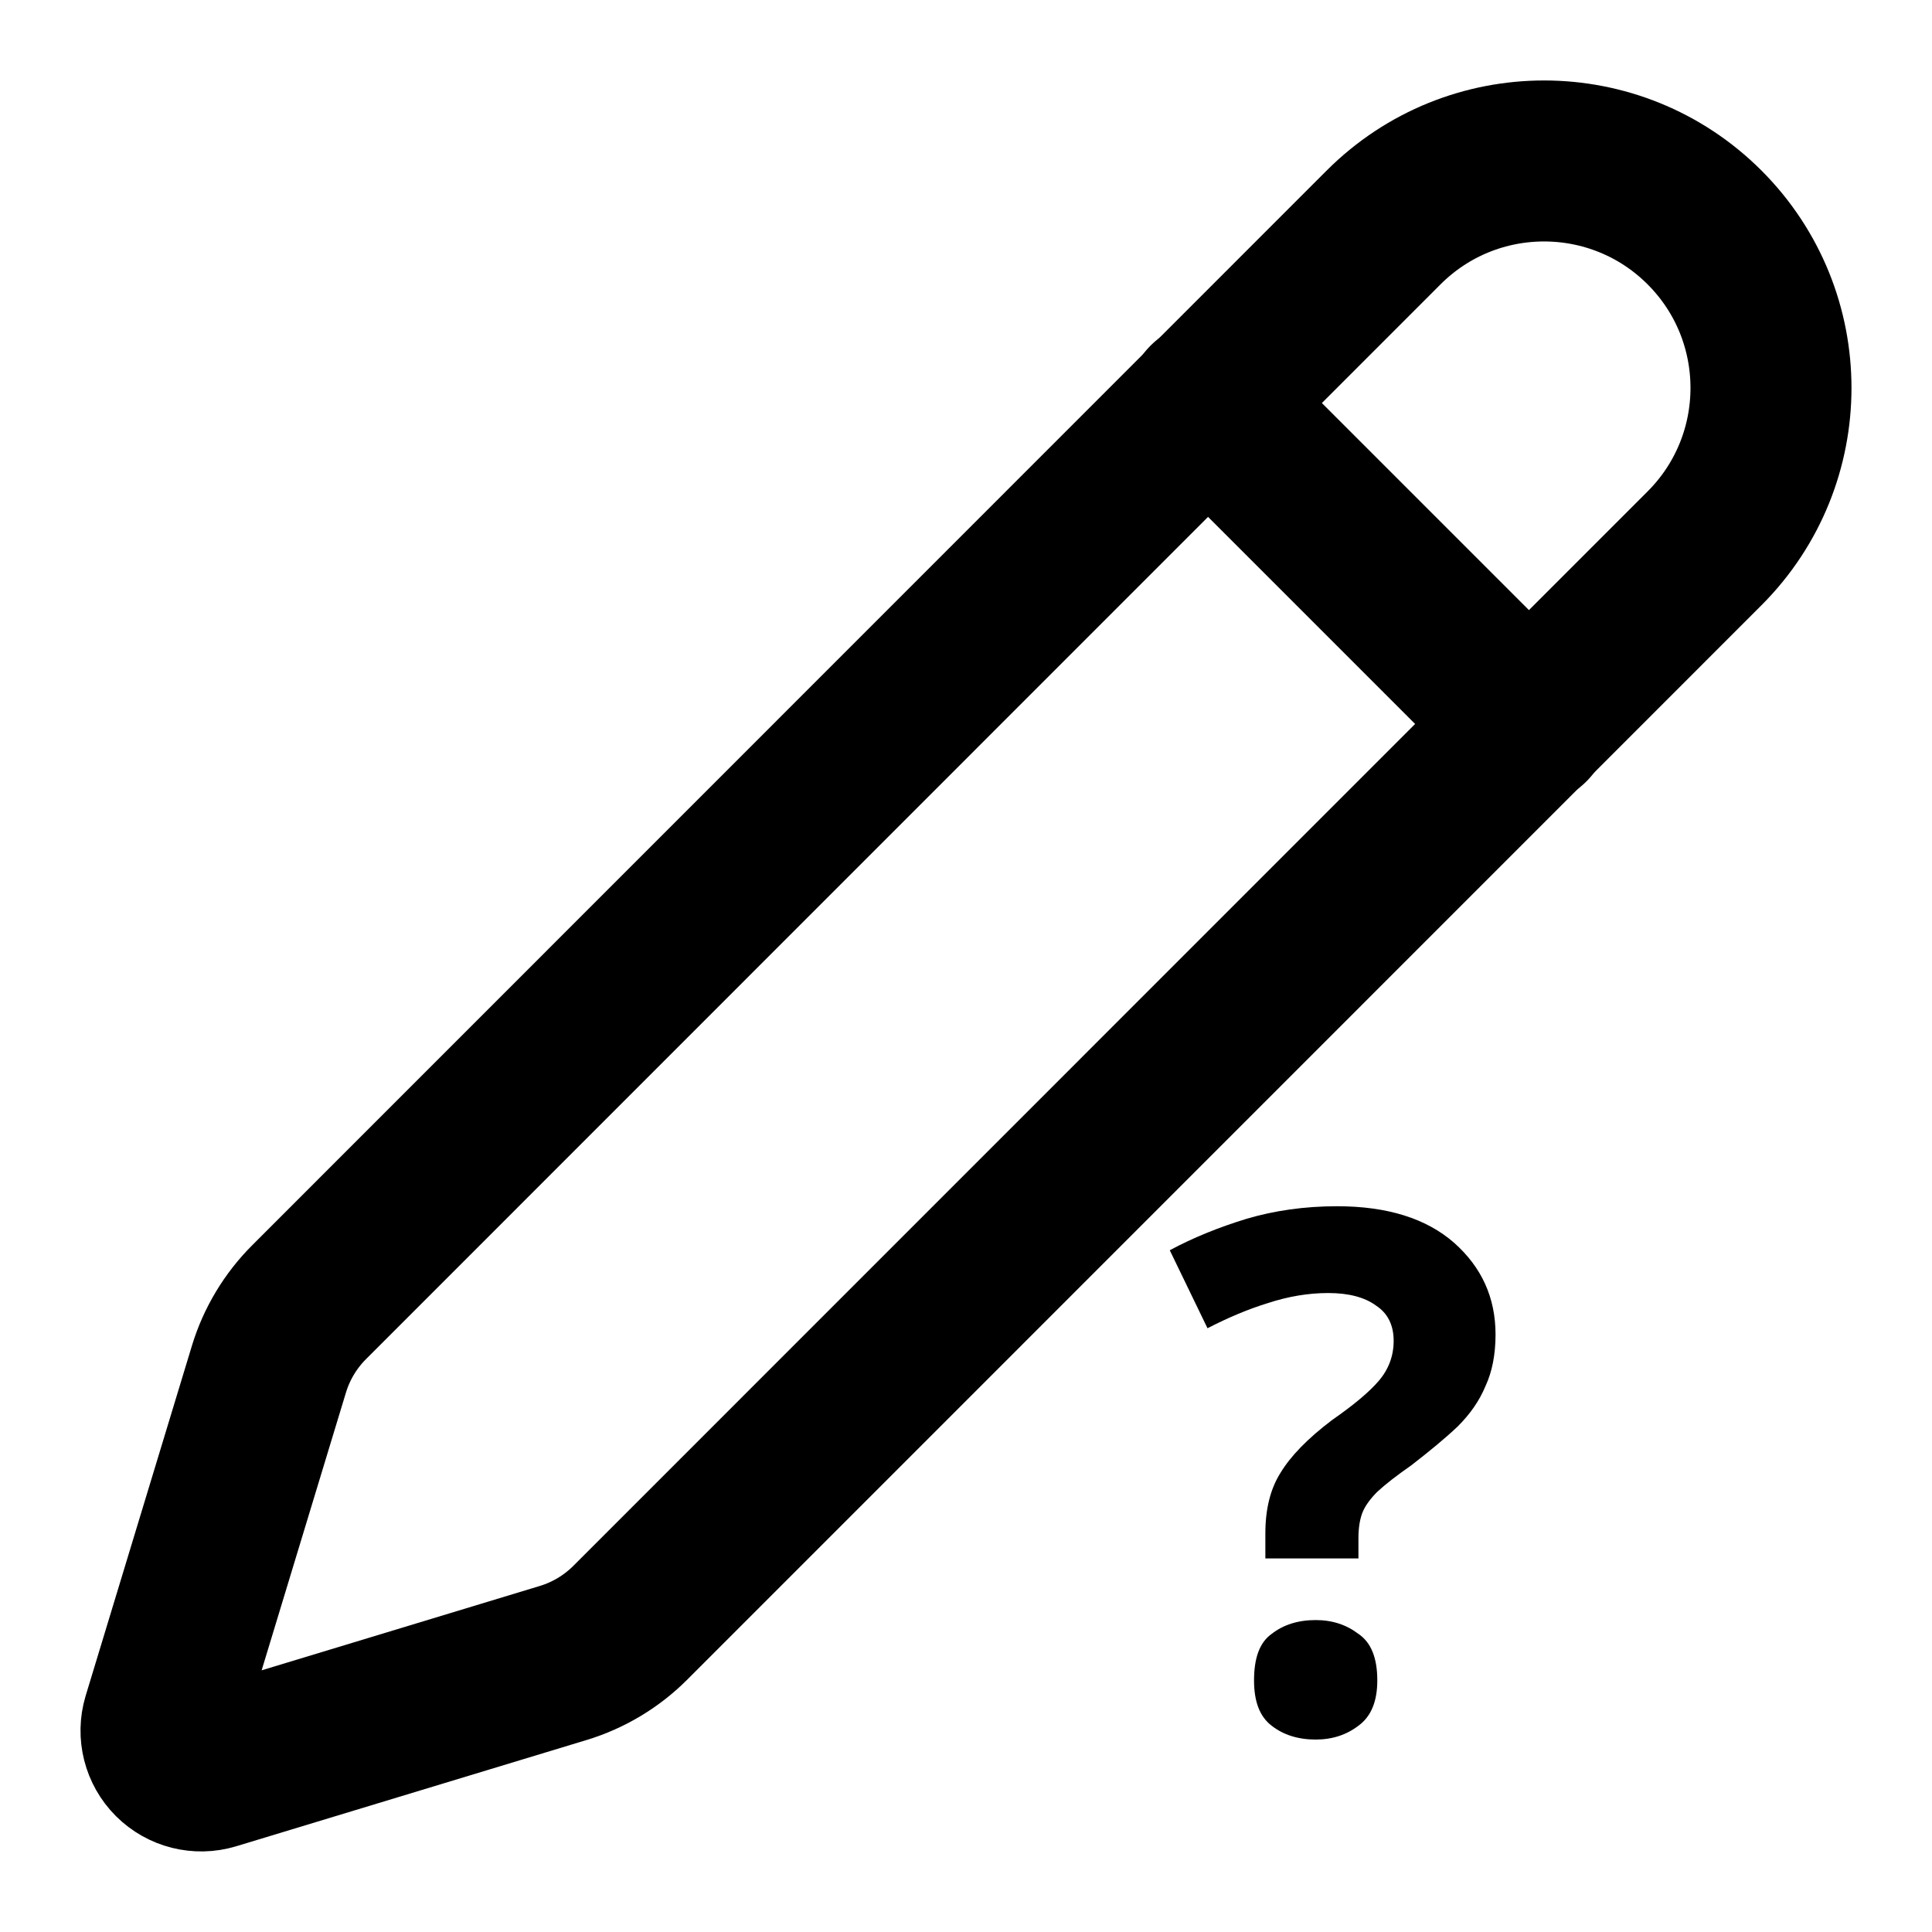
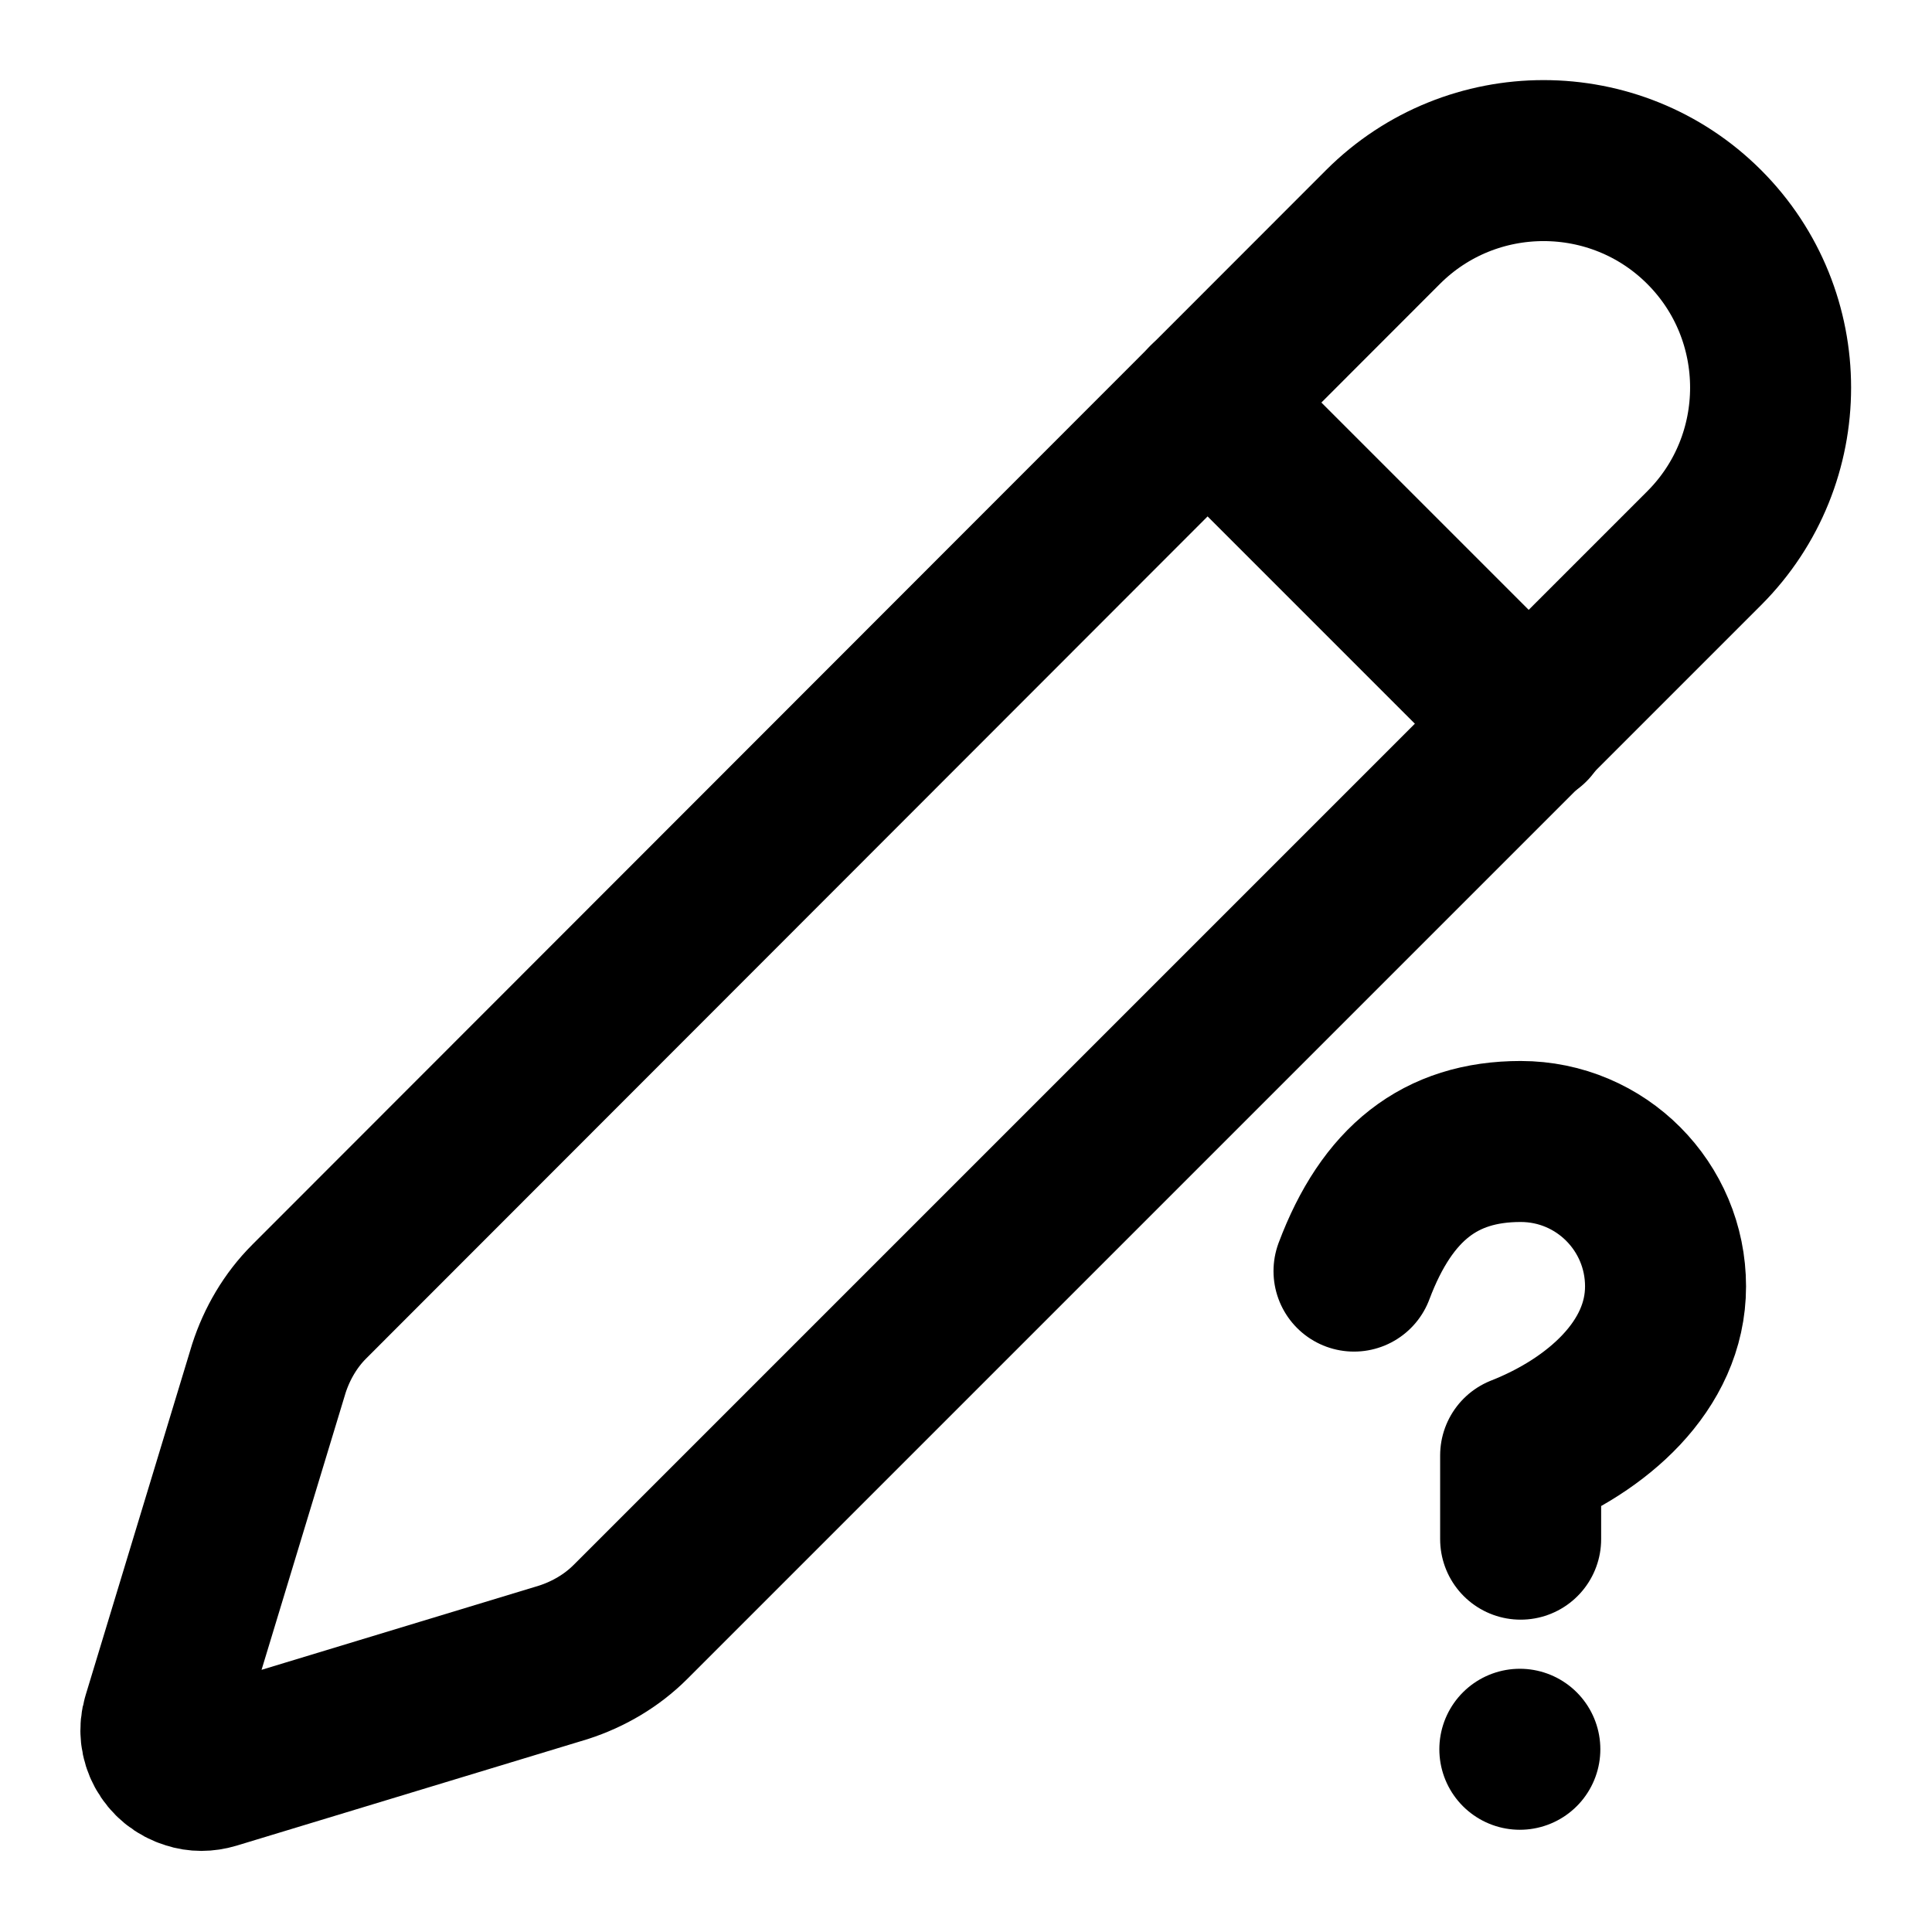
- <svg xmlns="http://www.w3.org/2000/svg" viewBox="0 0 24 24" fill="none" stroke="currentColor" stroke-width="2" stroke-linecap="round" stroke-linejoin="round" aria-hidden="true">
-   <path d="M21.174 6.812a1 1 0 0 0-3.986-3.987L3.842 16.174a2 2 0 0 0-.5.83l-1.321 4.352a.5.5 0 0 0 .623.622l4.353-1.32a2 2 0 0 0 .83-.497z" />
-   <path d="m15 5 4 4" />
-   <text x="14.5" y="21.5" font-size="9" font-weight="700" stroke="none" fill="currentColor" font-family="system-ui, sans-serif">?</text>
+ <svg xmlns="http://www.w3.org/2000/svg" id="Layer_1" version="1.1" viewBox="0 0 24 24">
+   <defs>
+     <style>
+       .st0 {
+         fill: none;
+         stroke: #000;
+         stroke-linecap: round;
+         stroke-linejoin: round;
+         stroke-width: 2px;
+       }
+     </style>
+   </defs>
+   <path class="st0" d="M21.17,6.81c1.1-1.1,1.1-2.89,0-3.99-1.1-1.1-2.89-1.1-3.99,0L3.84,16.17c-.23.23-.4.52-.5.83l-1.32,4.35c-.08.26.07.54.34.62.09.03.19.03.29,0l4.35-1.32c.31-.1.6-.27.83-.5l13.35-13.35Z" />
+   <path class="st0" d="M15,5l4,4" />
+   <line class="st0" x1="18.88" y1="21.73" x2="18.88" y2="21.73" />
+   <path class="st0" d="M16.82,15.79c.41-1.09,1.07-1.61,2.07-1.61s1.8.81,1.8,1.8-.86,1.73-1.8,2.1v1.04" />
</svg>
